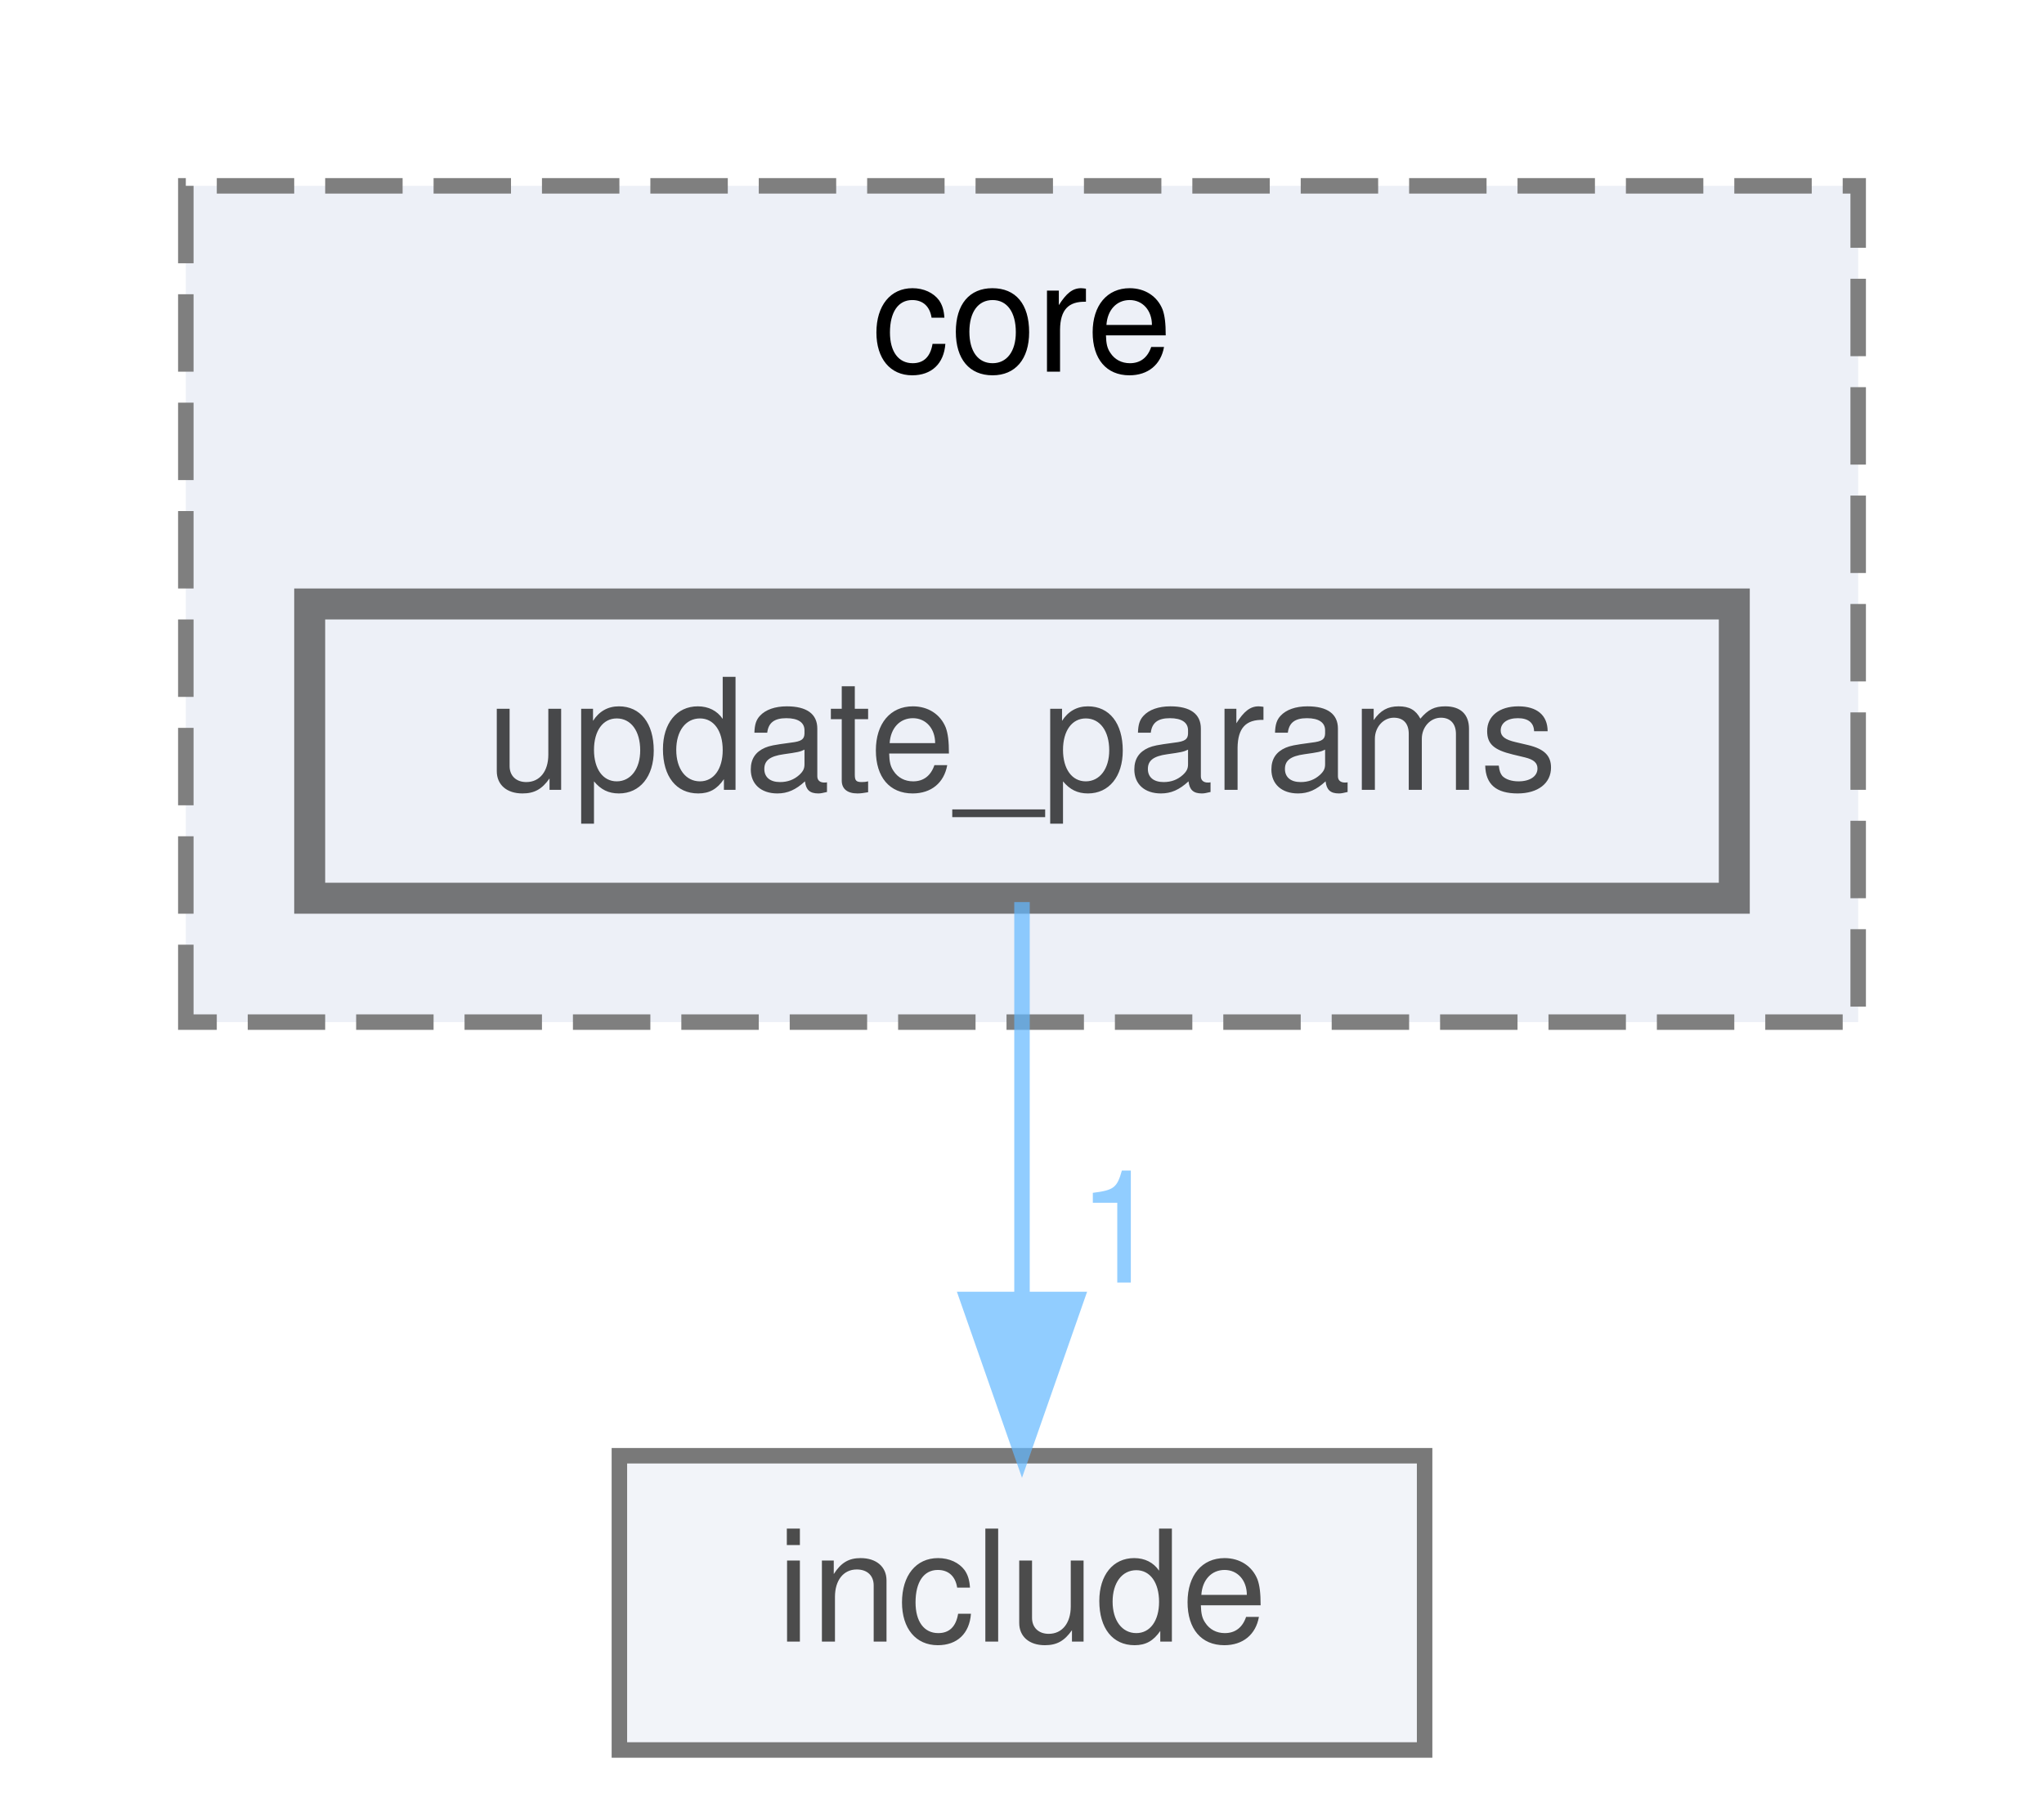
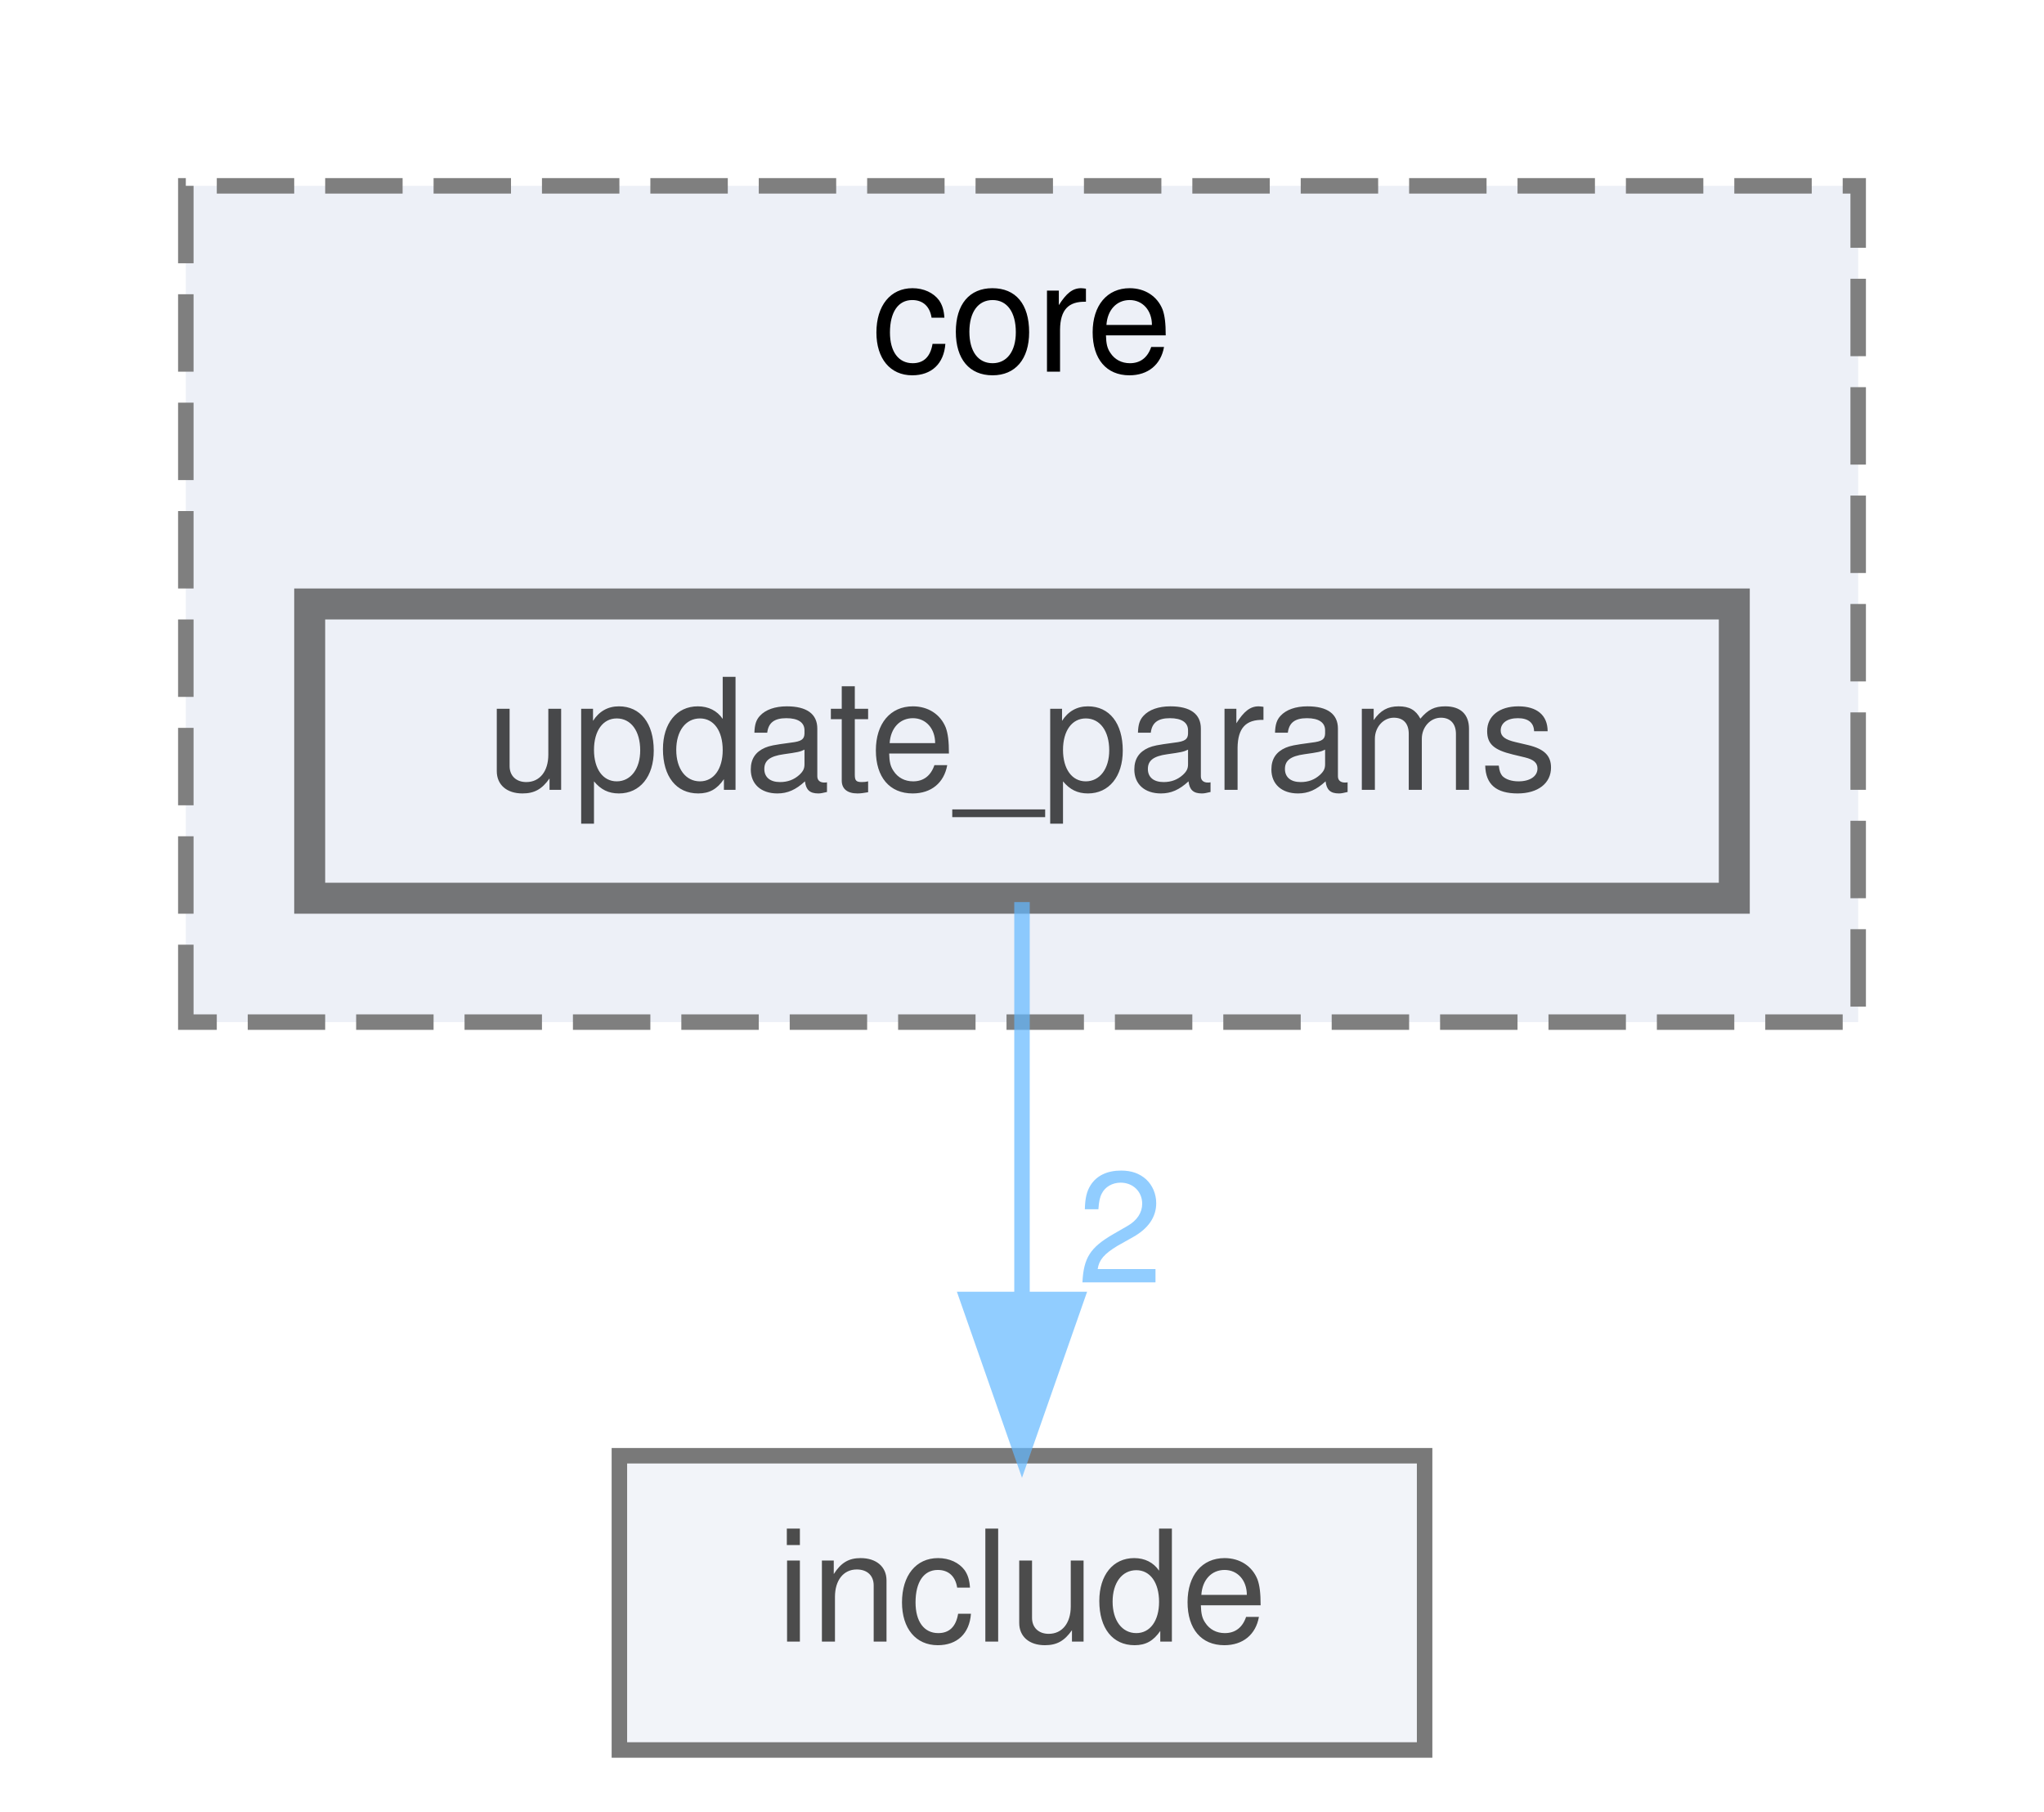
<svg xmlns="http://www.w3.org/2000/svg" xmlns:xlink="http://www.w3.org/1999/xlink" width="132pt" height="117pt" viewBox="0.00 0.00 132.00 117.00">
  <svg id="main" version="1.1" xml:space="preserve">
    <style type="text/css">
.node, .edge {opacity: 0.7;}
.node.selected, .edge.selected {opacity: 1;}
.edge:hover path { stroke: red; }
.edge:hover polygon { stroke: red; fill: red; }
</style>
    <svg id="graph" class="graph">
      <g id="graph0" class="graph" transform="scale(1 1) rotate(0) translate(4 113)">
        <g id="clust1" class="cluster">
          <g id="a_clust1">
            <a xlink:href="dir_aebb8dcc11953d78e620bbef0b9e2183.html" target="_top" xlink:title="core">
              <polygon fill="#edf0f7" stroke="#7f7f7f" stroke-dasharray="5,2" points="8,-47 8,-101 116,-101 116,-47 8,-47" />
              <text text-anchor="middle" x="62" y="-89" font-family="Helvetica,sans-Serif" font-size="10.00">core</text>
            </a>
          </g>
        </g>
        <g id="node1" class="node">
          <g id="a_node1">
            <a xlink:href="dir_3a2ce0b22f3ec8f8685484a8dd397970.html" target="_top" xlink:title="update_params">
              <polygon fill="#edf0f7" stroke="#404040" stroke-width="2" points="108,-74 16,-74 16,-55 108,-55 108,-74" />
              <text text-anchor="middle" x="62" y="-62" font-family="Helvetica,sans-Serif" font-size="10.00">update_params</text>
            </a>
          </g>
        </g>
        <g id="node2" class="node">
          <g id="a_node2">
            <a xlink:href="dir_d44c64559bbebec7f509842c48db8b23.html" target="_top" xlink:title="include">
              <polygon fill="#edf0f7" stroke="#404040" points="88,-19 36,-19 36,0 88,0 88,-19" />
              <text text-anchor="middle" x="62" y="-7" font-family="Helvetica,sans-Serif" font-size="10.00">include</text>
            </a>
          </g>
        </g>
        <g id="edge1" class="edge">
          <g id="a_edge1">
            <a xlink:href="dir_000075_000037.html" target="_top">
              <path fill="none" stroke="#63b8ff" d="M62,-54.75C62,-47.8 62,-37.85 62,-29.13" />
              <polygon fill="#63b8ff" stroke="#63b8ff" points="65.5,-29.09 62,-19.09 58.5,-29.09 65.5,-29.09" />
            </a>
          </g>
          <g id="a_edge1-headlabel">
-             <a xlink:href="dir_000075_000037.html" target="_top" xlink:title="1">
-               <text text-anchor="middle" x="68.34" y="-30.18" font-family="Helvetica,sans-Serif" font-size="10.00" fill="#63b8ff">1</text>
+             <a xlink:href="dir_000075_000037.html" target="_top" xlink:title="2">
+               <text text-anchor="middle" x="68.34" y="-30.18" font-family="Helvetica,sans-Serif" font-size="10.00" fill="#63b8ff">2</text>
            </a>
          </g>
        </g>
      </g>
    </svg>
  </svg>
  <style type="text/css">

[data-mouse-over-selected='false'] { opacity: 0.7; }
[data-mouse-over-selected='true']  { opacity: 1.0; }

</style>
</svg>
